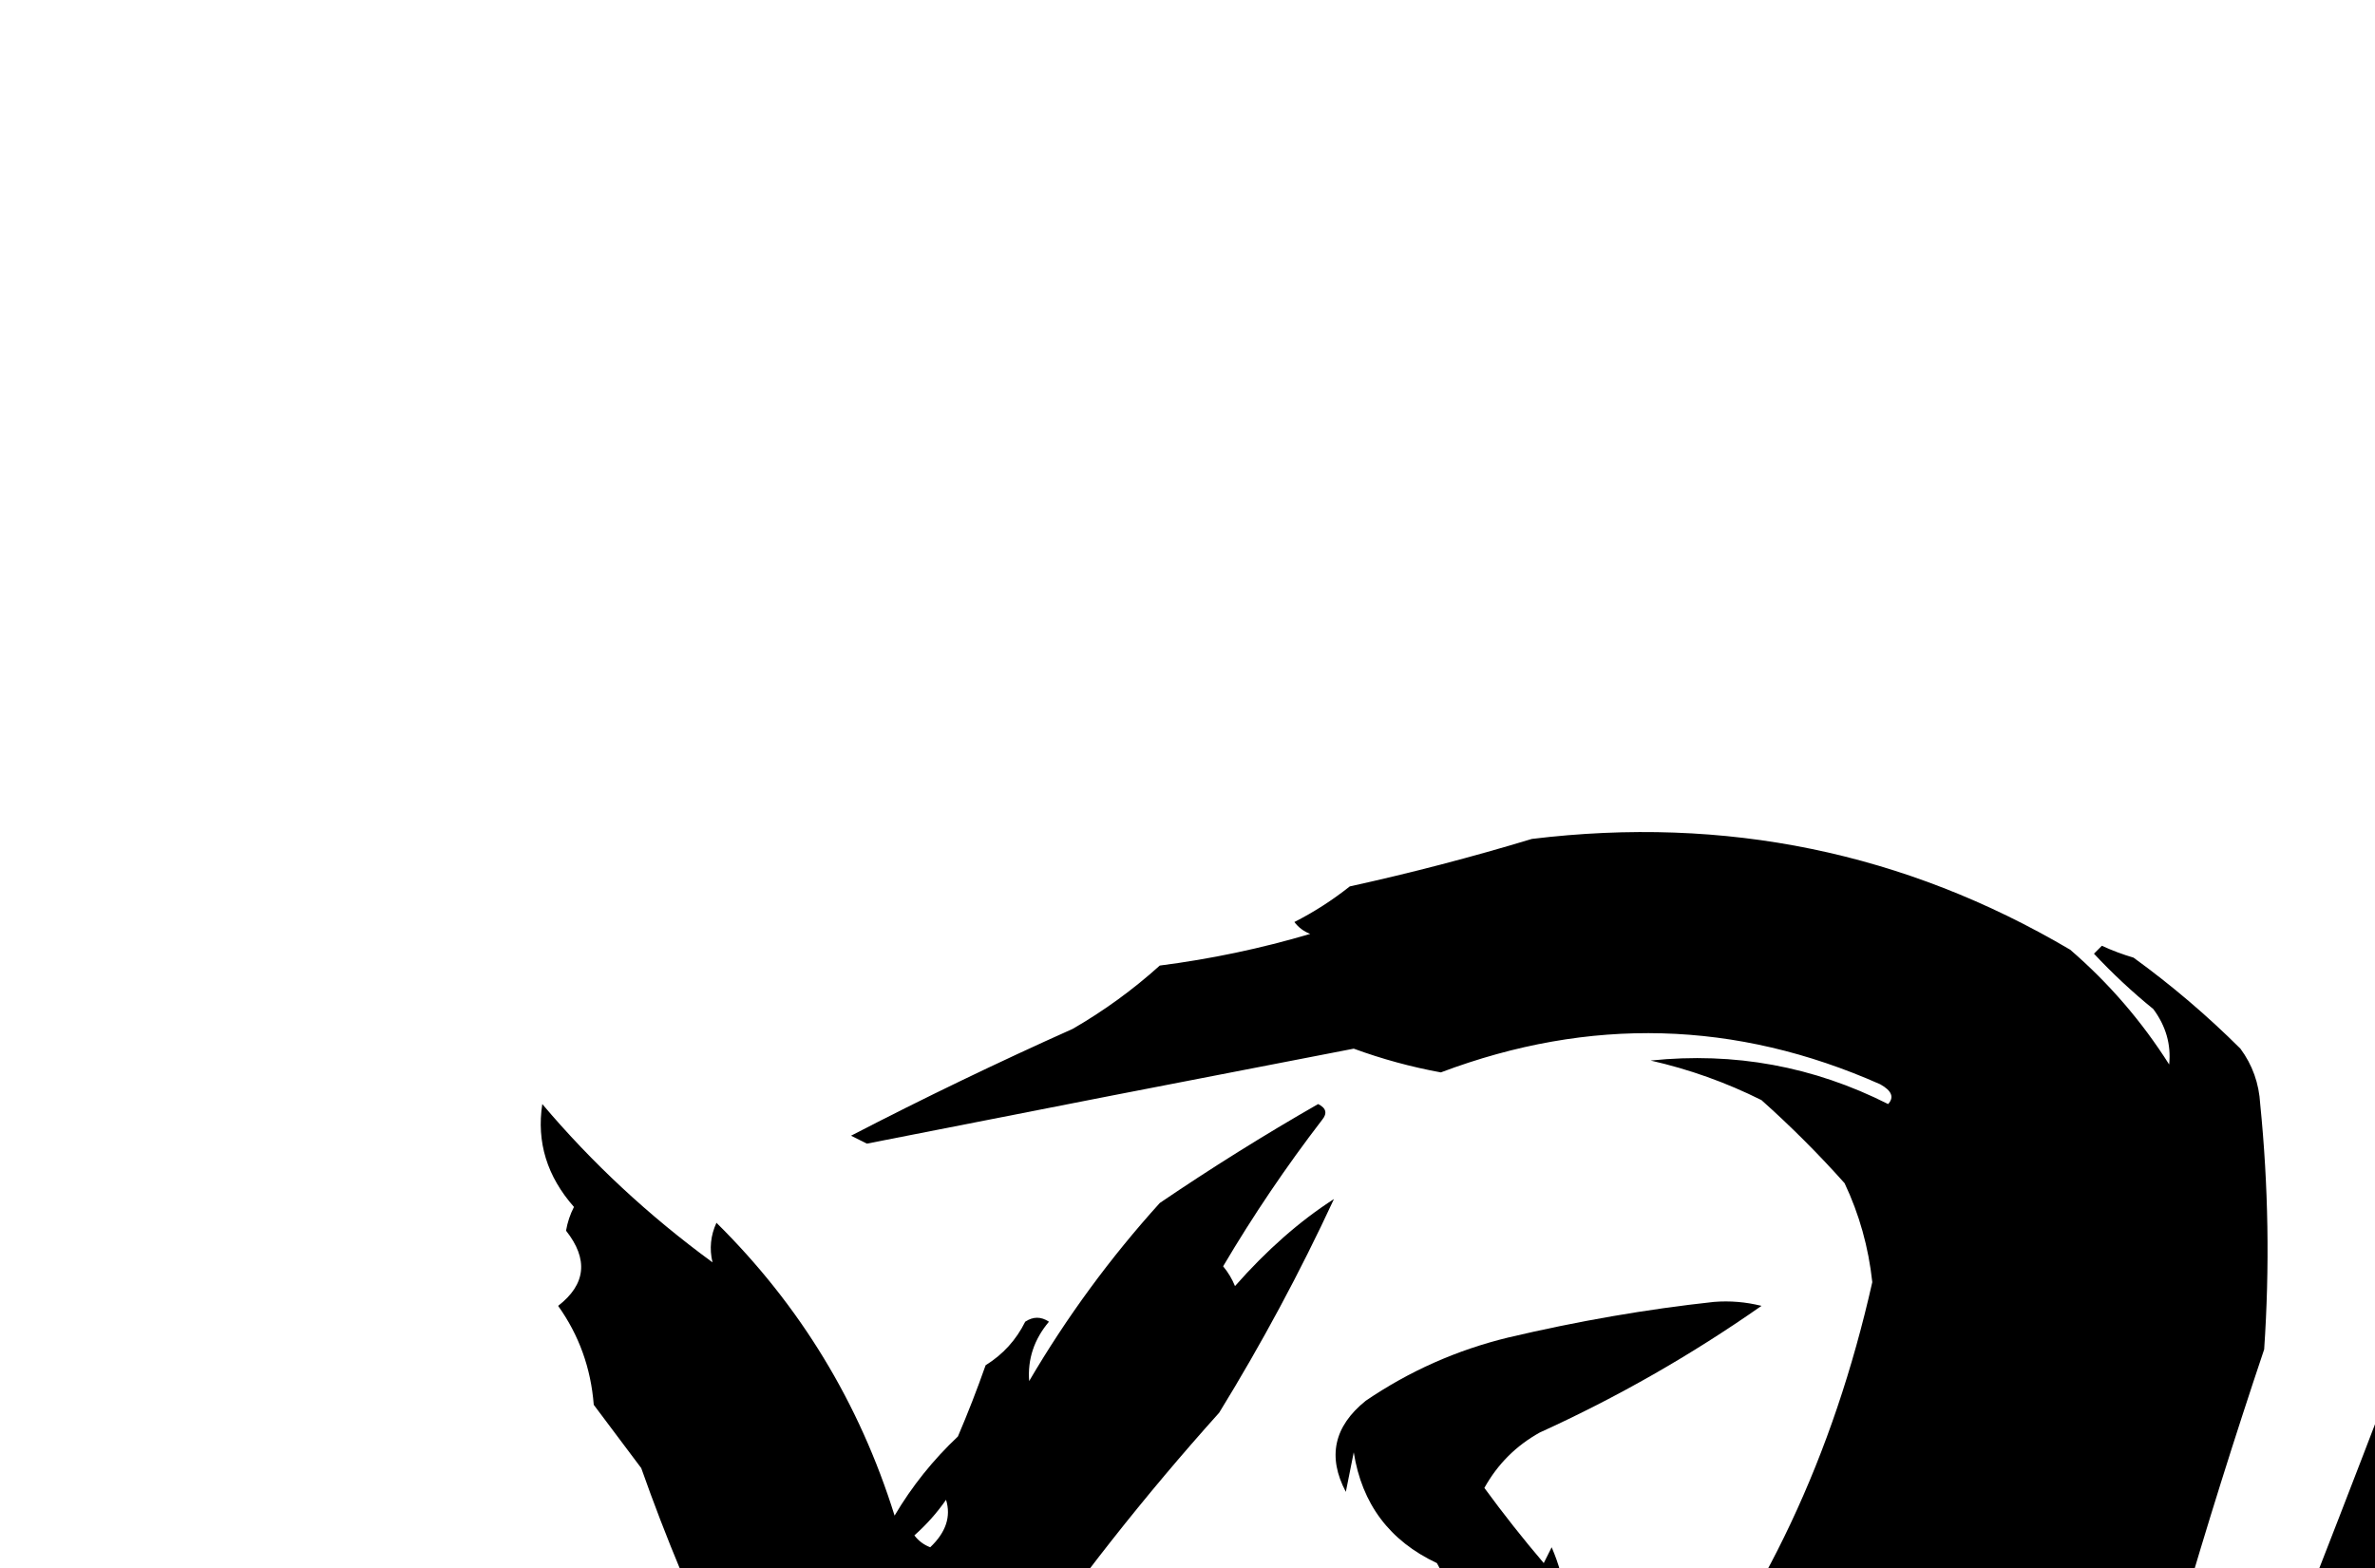
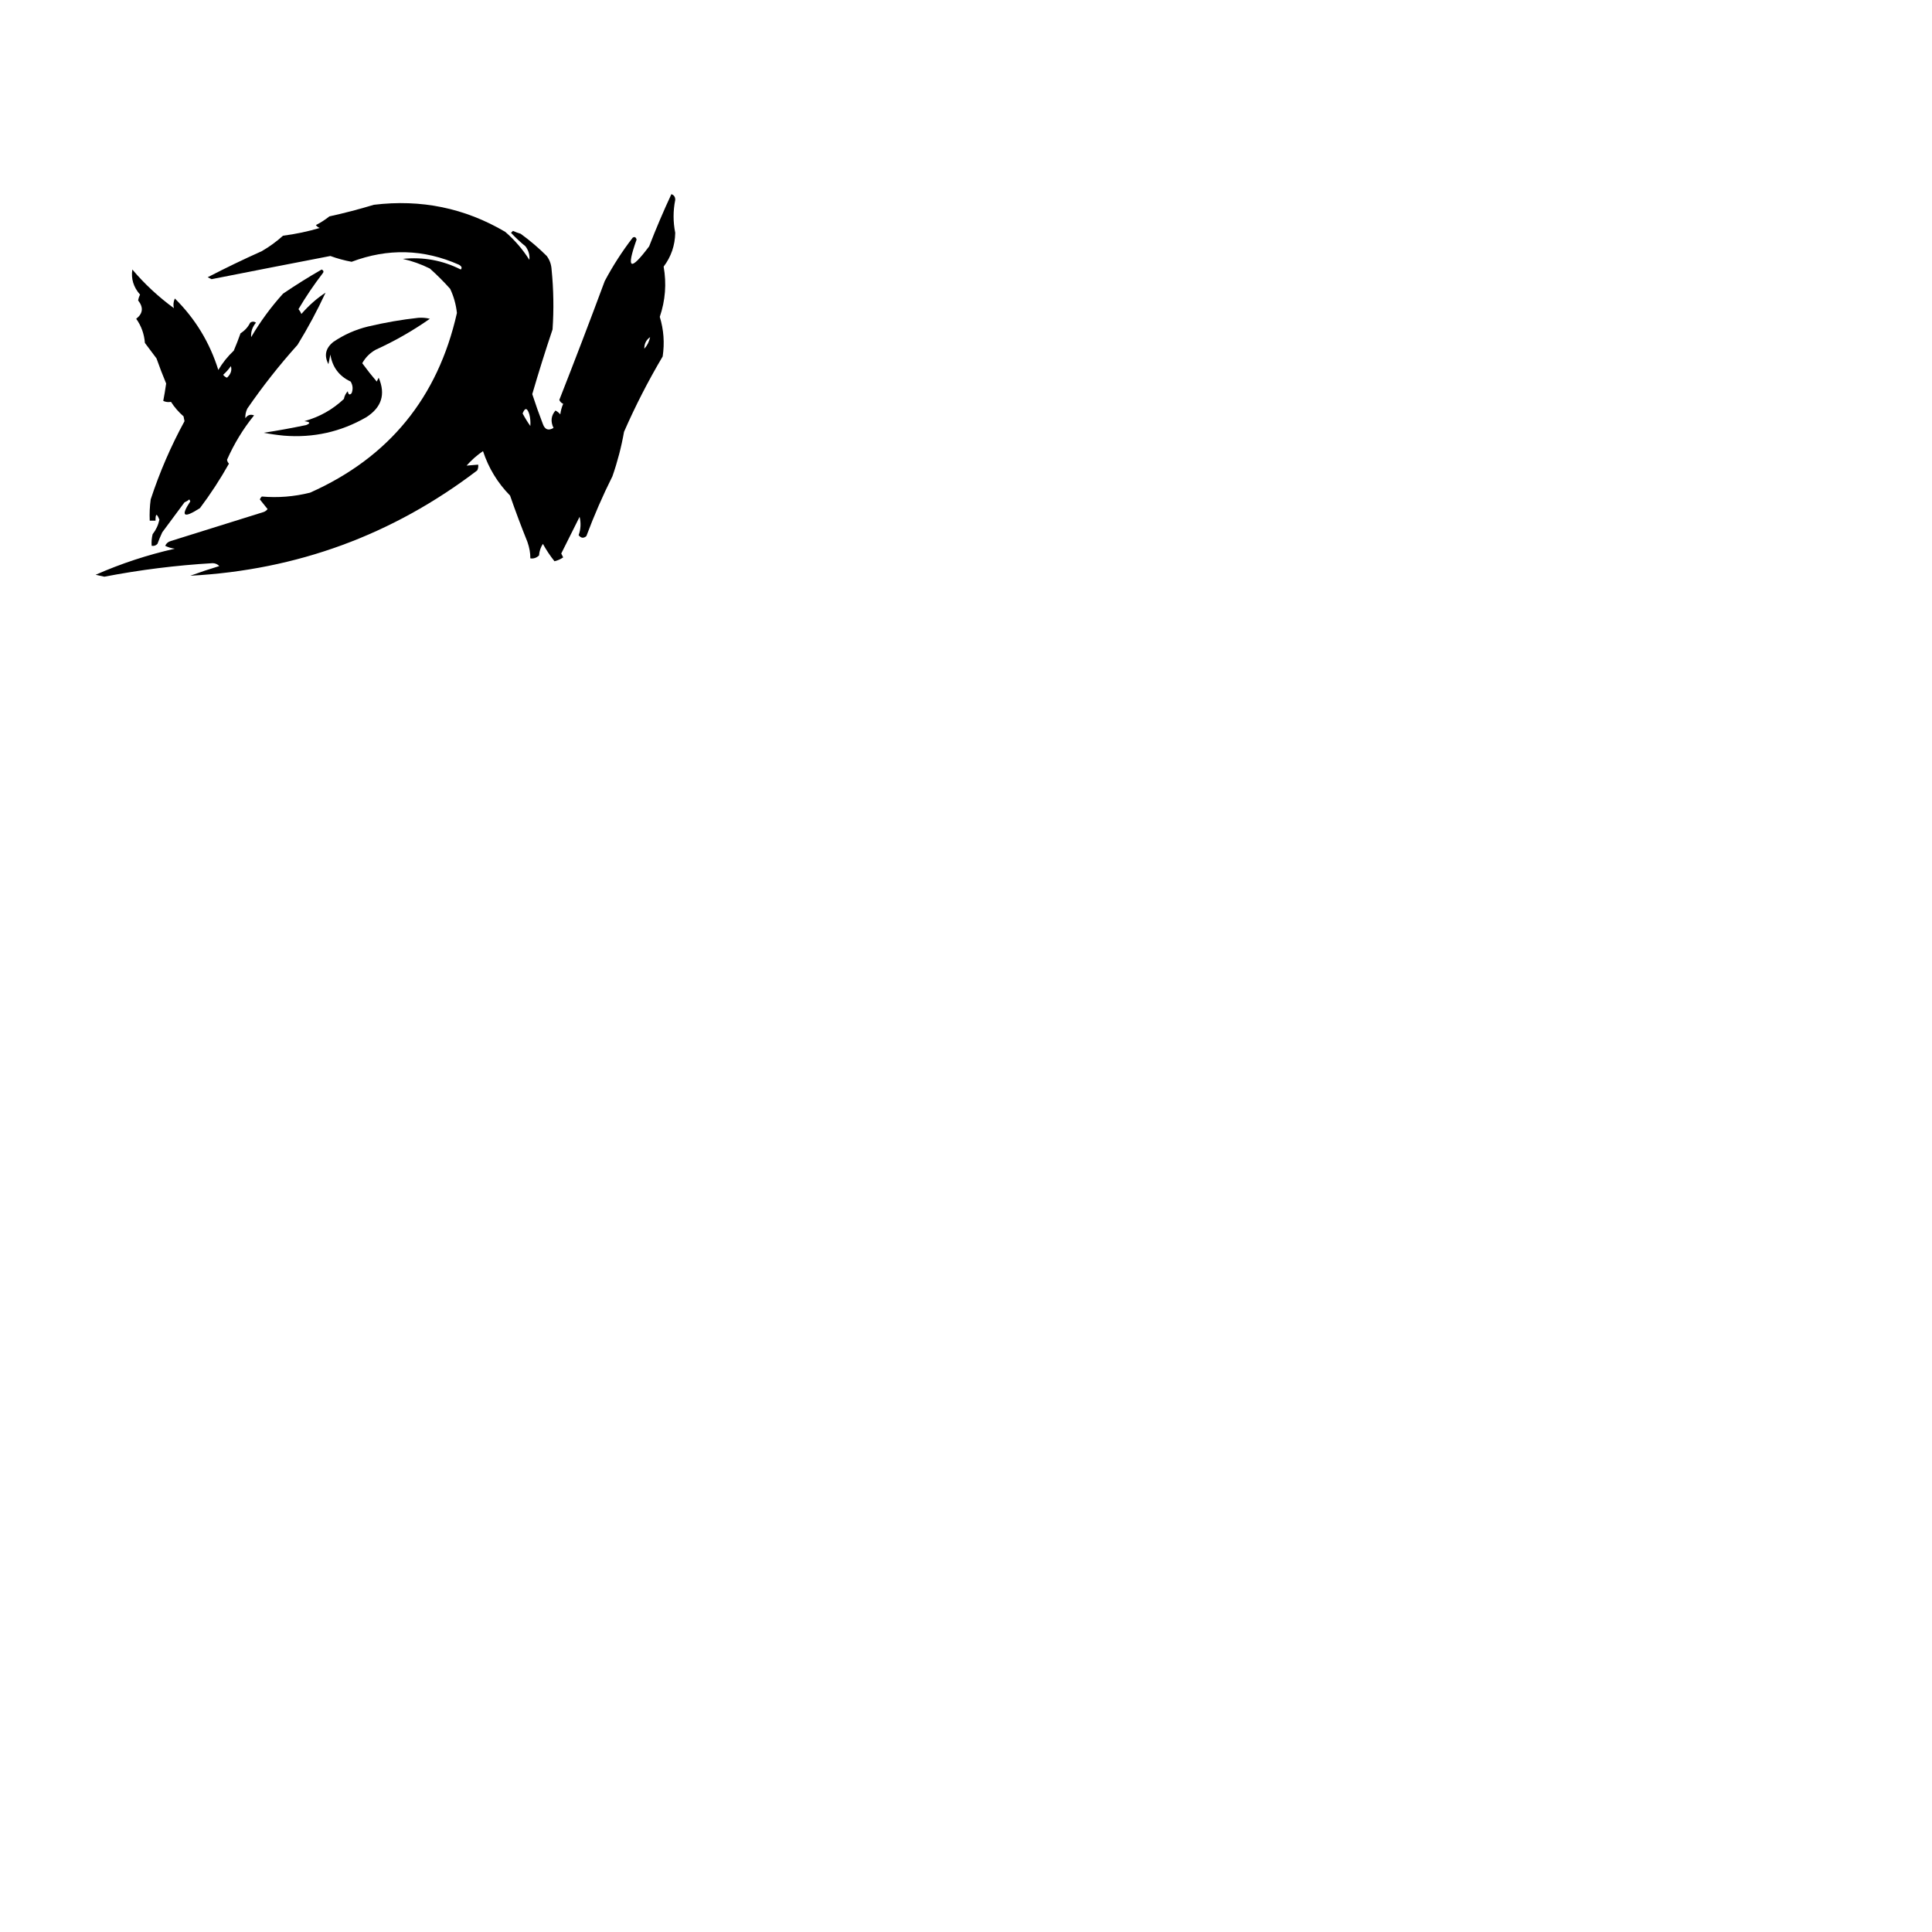
- <svg xmlns="http://www.w3.org/2000/svg" version="1.1" style="shape-rendering:geometricPrecision; text-rendering:geometricPrecision; image-rendering:optimizeQuality; fill-rule:evenodd; clip-rule:evenodd">
+ <svg xmlns="http://www.w3.org/2000/svg" version="1.1" viewBox="0 0 1000 1000" style="shape-rendering:geometricPrecision; text-rendering:geometricPrecision; image-rendering:optimizeQuality; fill-rule:evenodd; clip-rule:evenodd">
  <g>
    <path style="opacity:1" fill="#000000" d="M 347.5,100.5 C 348.88,100.962 349.547,101.962 349.5,103.5C 348.363,109.149 348.363,114.816 349.5,120.5C 349.378,127.035 347.378,132.868 343.5,138C 345.061,146.818 344.394,155.485 341.5,164C 343.542,170.665 344.042,177.499 343,184.5C 335.552,197.062 328.885,210.062 323,223.5C 321.618,231.315 319.618,238.981 317,246.5C 311.95,256.6 307.45,266.933 303.5,277.5C 302.045,278.745 300.711,278.578 299.5,277C 300.617,273.927 300.784,270.76 300,267.5C 296.849,273.802 293.682,280.136 290.5,286.5C 290.833,287.167 291.167,287.833 291.5,288.5C 290.135,289.456 288.635,290.122 287,290.5C 284.763,287.702 282.763,284.702 281,281.5C 279.837,283.285 279.17,285.285 279,287.5C 277.663,288.765 276.163,289.265 274.5,289C 274.536,286.325 274.036,283.492 273,280.5C 269.803,272.578 266.803,264.578 264,256.5C 257.549,249.934 252.883,242.268 250,233.5C 246.87,235.628 244.037,238.128 241.5,241C 243.425,240.865 245.425,240.698 247.5,240.5C 247.649,241.552 247.483,242.552 247,243.5C 203.218,276.876 153.718,295.042 98.5,298C 103.503,296.17 108.503,294.504 113.5,293C 112.57,292.009 111.404,291.509 110,291.5C 91.185,292.602 72.519,294.935 54,298.5C 52.5,298.167 51,297.833 49.5,297.5C 62.681,291.691 76.347,287.191 90.5,284C 88.744,283.798 87.078,283.298 85.5,282.5C 86.09,281.201 87.09,280.368 88.5,280C 104.48,275.015 120.48,270.015 136.5,265C 137.308,264.692 137.975,264.192 138.5,263.5C 137.167,261.833 135.833,260.167 134.5,258.5C 134.709,257.914 135.043,257.414 135.5,257C 143.888,257.736 152.221,257.07 160.5,255C 201.312,236.8 226.646,205.8 236.5,162C 236.023,157.587 234.857,153.42 233,149.5C 229.699,145.8 226.199,142.3 222.5,139C 218.038,136.77 213.372,135.103 208.5,134C 219.069,132.903 229.069,134.736 238.5,139.5C 239.293,138.645 238.96,137.811 237.5,137C 219.28,128.919 200.78,128.419 182,135.5C 178.248,134.812 174.581,133.812 171,132.5C 150.503,136.453 130.003,140.453 109.5,144.5C 108.833,144.167 108.167,143.833 107.5,143.5C 116.68,138.744 126.014,134.244 135.5,130C 139.447,127.72 143.113,125.053 146.5,122C 152.95,121.173 159.283,119.84 165.5,118C 164.692,117.692 164.025,117.192 163.5,116.5C 165.97,115.243 168.303,113.743 170.5,112C 178.238,110.3 185.904,108.3 193.5,106C 217.957,103.023 240.624,107.69 261.5,120C 266.385,124.218 270.552,129.052 274,134.5C 274.257,131.983 273.59,129.65 272,127.5C 269.323,125.322 266.823,122.989 264.5,120.5C 264.833,120.167 265.167,119.833 265.5,119.5C 266.795,120.098 268.128,120.598 269.5,121C 274.321,124.5 278.821,128.333 283,132.5C 284.515,134.547 285.349,136.881 285.5,139.5C 286.538,149.819 286.705,160.153 286,170.5C 282.26,181.638 278.76,192.805 275.5,204C 277.194,209.22 279.027,214.387 281,219.5C 282.037,222.384 283.871,223.05 286.5,221.5C 284.887,218.146 285.22,215.146 287.5,212.5C 288.478,212.977 289.311,213.643 290,214.5C 290.251,212.567 290.751,210.734 291.5,209C 290.572,208.612 289.905,207.945 289.5,207C 297.526,186.589 305.36,166.089 313,145.5C 317.21,137.575 322.043,130.075 327.5,123C 328.483,122.409 329.15,122.743 329.5,124C 323.994,139.479 326.16,140.645 336,127.5C 339.548,118.348 343.382,109.348 347.5,100.5 Z M 336.5,174.5 C 336.008,176.819 335.008,178.819 333.5,180.5C 333.461,177.911 334.461,175.911 336.5,174.5 Z M 274.5,220.5 C 273.067,218.481 271.733,216.314 270.5,214C 271.745,210.841 272.912,211.007 274,214.5C 274.495,216.473 274.662,218.473 274.5,220.5 Z" />
  </g>
  <g>
    <path style="opacity:1" fill="#000000" d="M 68.5,139.5 C 74.769,146.929 81.936,153.595 90,159.5C 89.591,157.775 89.758,156.108 90.5,154.5C 101.056,164.94 108.556,177.273 113,191.5C 115.186,187.802 117.853,184.468 121,181.5C 122.265,178.539 123.431,175.539 124.5,172.5C 126.692,171.141 128.359,169.308 129.5,167C 130.5,166.333 131.5,166.333 132.5,167C 130.623,169.231 129.79,171.731 130,174.5C 134.727,166.438 140.227,158.938 146.5,152C 152.998,147.583 159.665,143.416 166.5,139.5C 167.521,140.002 167.688,140.668 167,141.5C 162.462,147.407 158.295,153.574 154.5,160C 155.126,160.75 155.626,161.584 156,162.5C 160.011,157.946 164.177,154.279 168.5,151.5C 164.19,160.787 159.357,169.787 154,178.5C 144.61,188.955 135.944,199.955 128,211.5C 127.212,213.165 126.878,214.831 127,216.5C 128.133,214.789 129.633,214.289 131.5,215C 125.822,222.017 121.156,229.683 117.5,238C 117.645,238.772 117.978,239.439 118.5,240C 113.998,248.008 108.998,255.675 103.5,263C 95,268.456 93.334,267.289 98.5,259.5C 98.333,259.167 98.167,258.833 98,258.5C 97.25,259.126 96.416,259.626 95.5,260C 91.667,265.167 87.833,270.333 84,275.5C 83.069,277.459 82.236,279.459 81.5,281.5C 80.675,282.386 79.675,282.719 78.5,282.5C 78.338,280.473 78.504,278.473 79,276.5C 80.739,274.29 81.906,271.79 82.5,269C 81.136,265.557 80.469,265.724 80.5,269.5C 79.5,269.5 78.5,269.5 77.5,269.5C 77.335,265.818 77.501,262.152 78,258.5C 82.605,244.458 88.438,230.958 95.5,218C 95.333,217.167 95.167,216.333 95,215.5C 92.46,213.295 90.293,210.795 88.5,208C 87.049,208.263 85.716,208.096 84.5,207.5C 85.053,204.659 85.553,201.659 86,198.5C 84.228,194.253 82.561,189.92 81,185.5C 79,182.833 77,180.167 75,177.5C 74.638,172.864 73.138,168.697 70.5,165C 74.014,162.279 74.347,159.112 71.5,155.5C 71.68,154.446 72.013,153.446 72.5,152.5C 69.097,148.637 67.764,144.304 68.5,139.5 Z M 119.5,189.5 C 120.152,191.621 119.485,193.621 117.5,195.5C 116.692,195.192 116.025,194.692 115.5,194C 117.041,192.629 118.375,191.129 119.5,189.5 Z" />
  </g>
  <g>
    <path style="opacity:1" fill="#000000" d="M 216.5,164.5 C 218.527,164.338 220.527,164.505 222.5,165C 213.634,171.211 204.3,176.544 194.5,181C 191.5,182.667 189.167,185 187.5,188C 189.88,191.258 192.38,194.424 195,197.5C 195.333,196.833 195.667,196.167 196,195.5C 199.694,204.087 197.528,210.921 189.5,216C 176.398,223.547 162.231,226.713 147,225.5C 143.477,225.163 139.977,224.663 136.5,224C 143.779,222.884 151.112,221.551 158.5,220C 160.878,219.026 160.544,218.359 157.5,218C 165.321,215.842 172.155,212.008 178,206.5C 178.29,204.956 178.956,203.623 180,202.5C 180.317,204.301 180.984,204.634 182,203.5C 182.808,201.421 182.641,199.421 181.5,197.5C 175.527,194.693 172.027,190.026 171,183.5C 170.667,185.167 170.333,186.833 170,188.5C 167.658,184.069 168.492,180.235 172.5,177C 178.008,173.246 184.008,170.58 190.5,169C 199.342,166.917 208.009,165.417 216.5,164.5 Z" />
  </g>
</svg>
